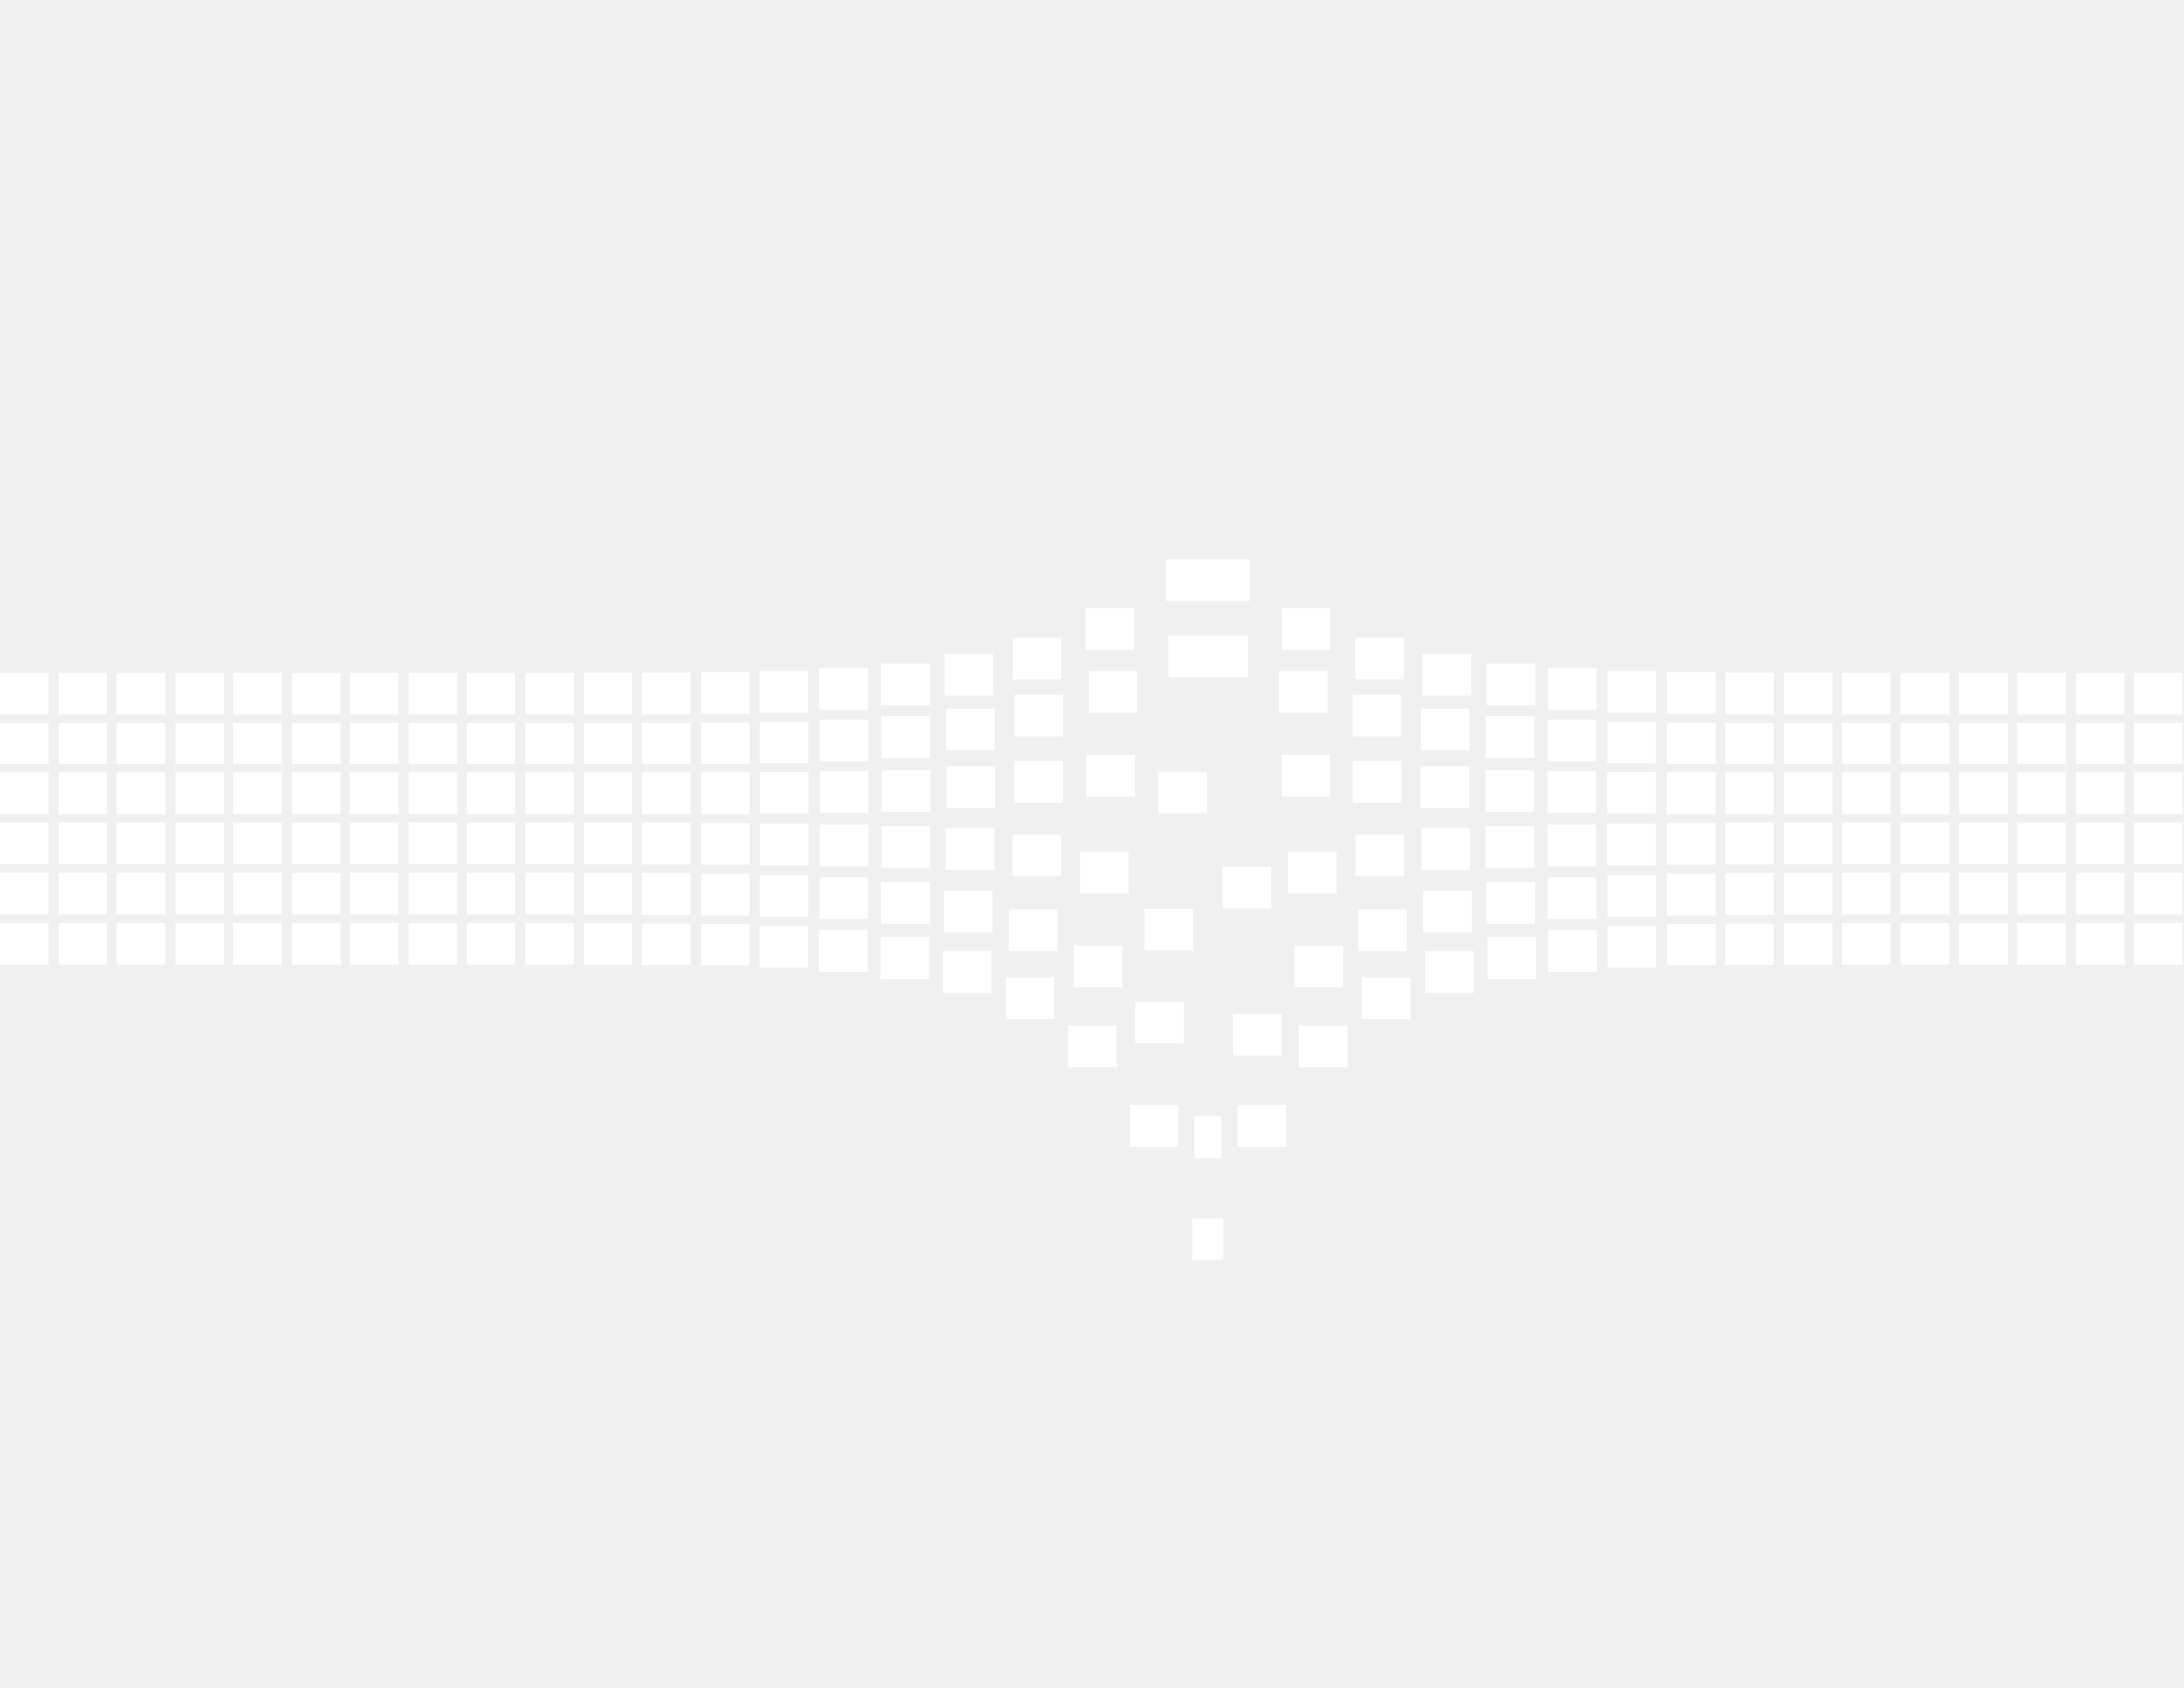
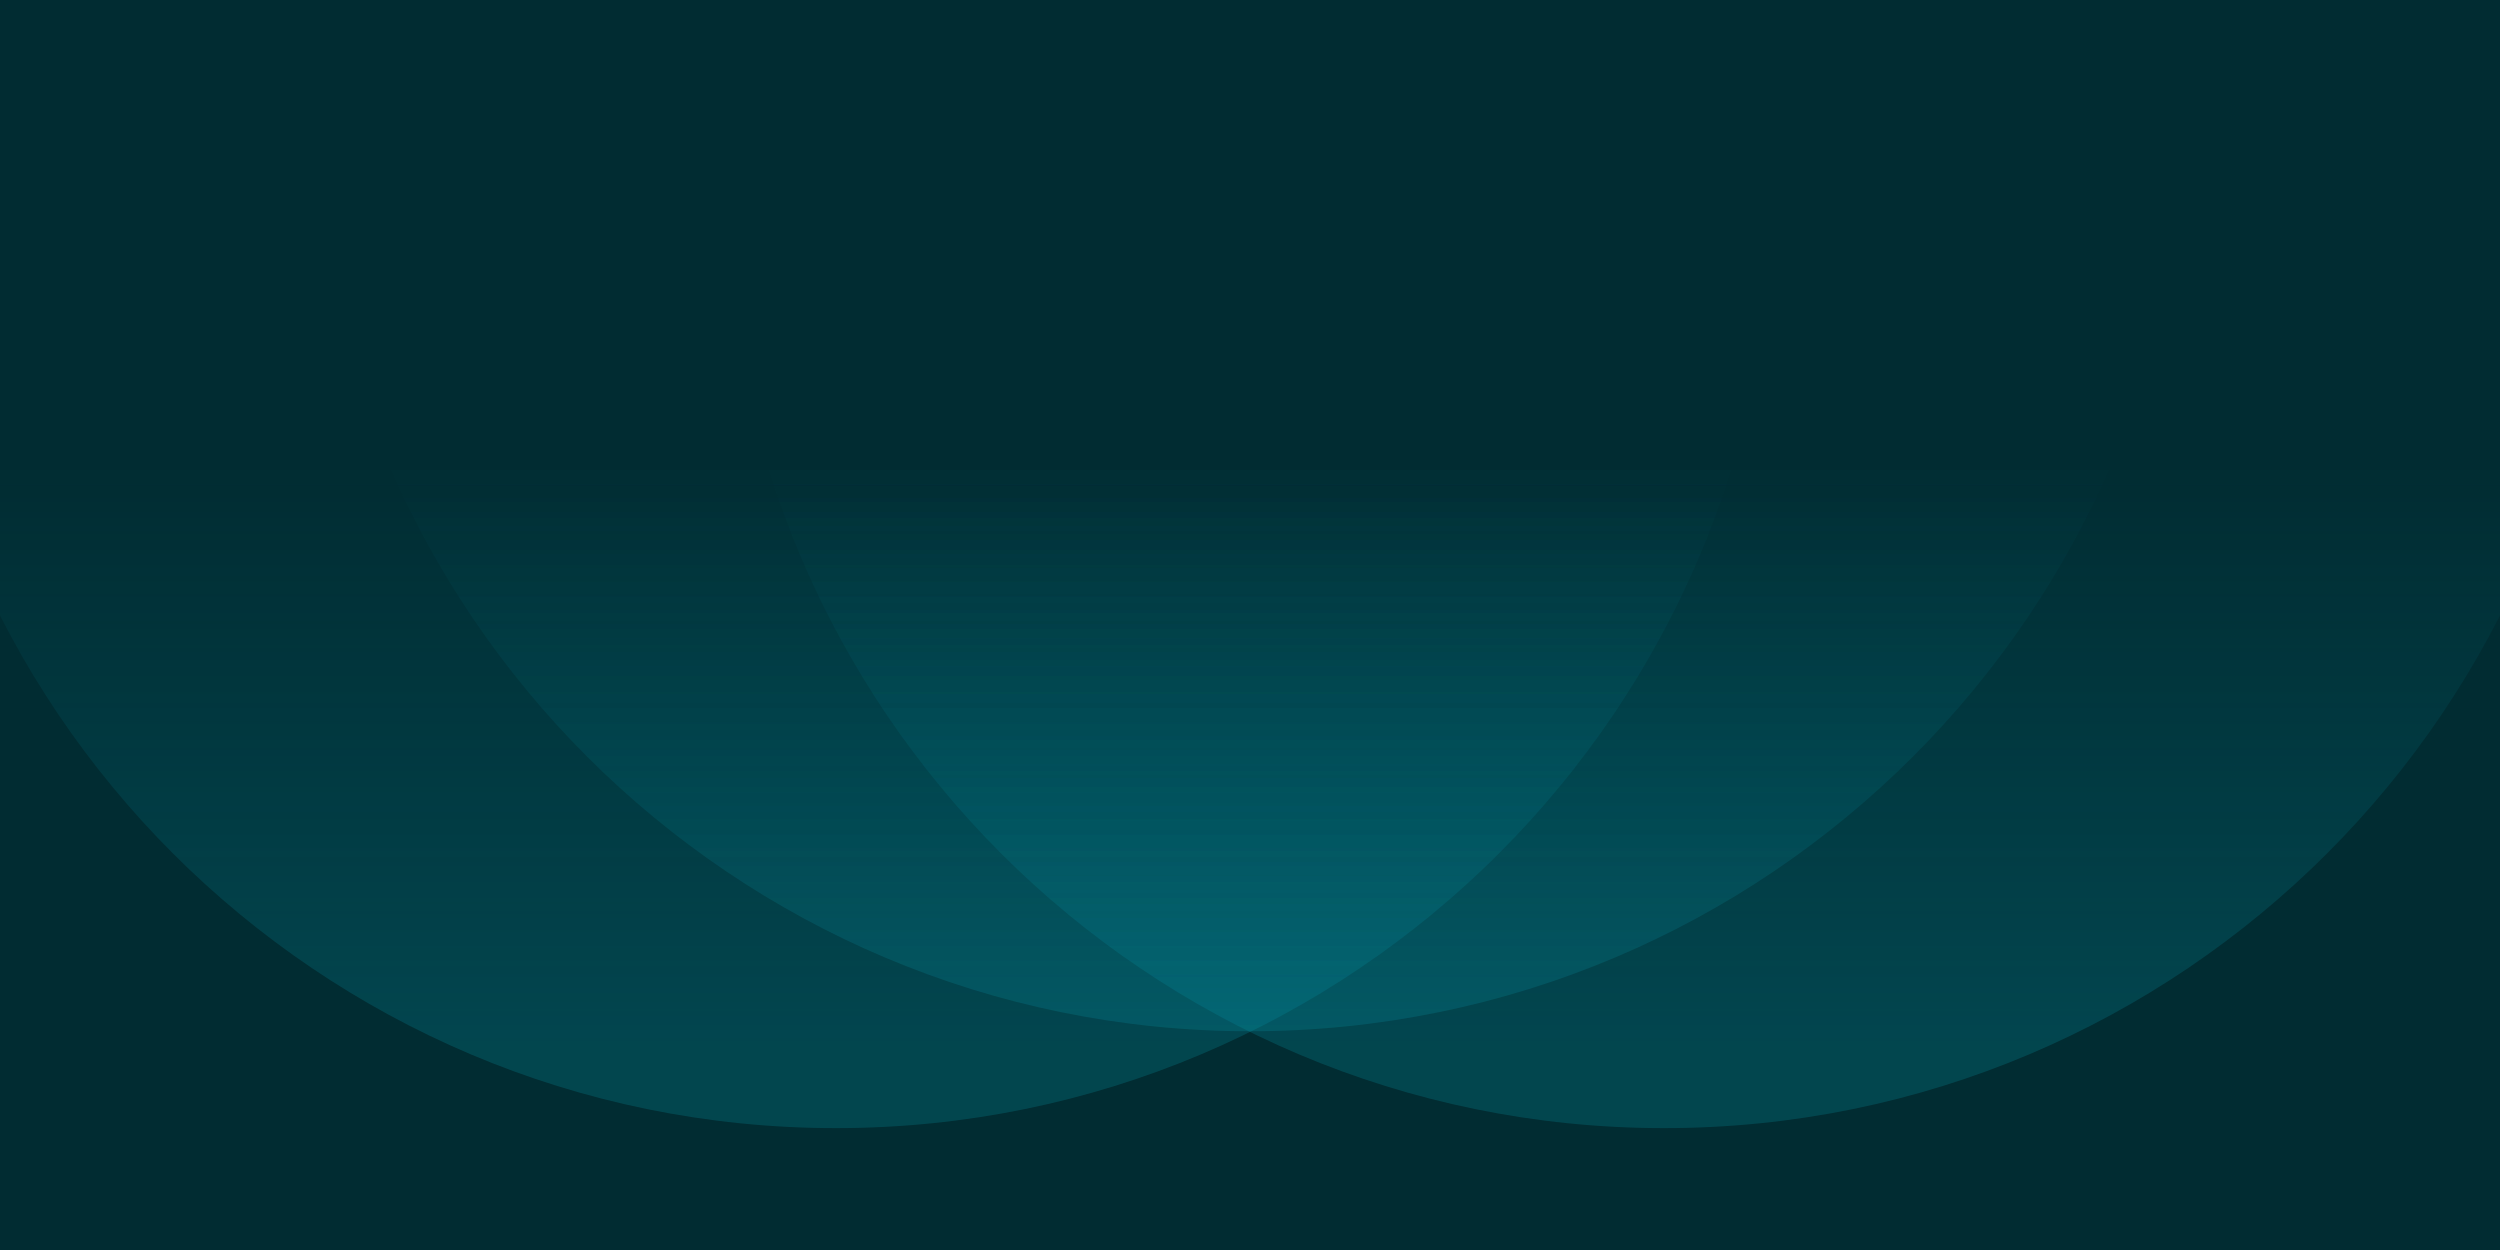
- <svg xmlns="http://www.w3.org/2000/svg" version="1.1" id="svg1742" xml:space="preserve" width="1056" height="816" viewBox="0 0 1056 816">
-   <defs id="defs1746">
-     <clipPath clipPathUnits="userSpaceOnUse" id="clipPath1758">
-       <path d="M 0,612 H 792 V 0 H 0 Z" id="path1756" />
-     </clipPath>
+ <svg xmlns="http://www.w3.org/2000/svg" width="100%" height="100%" viewBox="0 0 800 400">
+   <rect fill="#012c32" width="800" height="400" />
+   <defs>
+     <radialGradient id="a" cx="396" cy="281" r="514" gradientUnits="userSpaceOnUse">
+       <stop offset="0" stop-color="#012c32" />
+       <stop offset="1" stop-color="#012c32" />
+     </radialGradient>
+     <linearGradient id="b" gradientUnits="userSpaceOnUse" x1="400" y1="148" x2="400" y2="333">
+       <stop offset="0" stop-color="#0392a5" stop-opacity="0" />
+       <stop offset="1" stop-color="#0392a5" stop-opacity="0.5" />
+     </linearGradient>
  </defs>
-   <g id="g1750" transform="matrix(1.333333,0,0,-1.333333,0,816)">
-     <g id="g1752">
-       <g id="g1754" clip-path="url(#clipPath1758)">
-         <g id="g1760">
-           <g id="g1762">
-             <g id="g1768">
-               <g id="g1770">
-                 <path d="M 792,0.03 H 0.738 V 612 H 792 Z" style="fill:url(#linearGradient1778);stroke:none" id="path1780" />
-               </g>
-             </g>
-           </g>
-         </g>
-         <path d="m 0,352.999 h 17.635 v 15.113 H 0 Z m 0,-18.134 h 17.635 v 15.112 H 0 Z m 0,-18.134 h 17.635 v 15.111 H 0 Z m 0,-18.134 h 17.635 v 15.111 H 0 Z m 0,-18.134 h 17.635 v 15.111 H 0 Z M 0,262.328 H 17.635 V 277.44 H 0 Z m 21.162,90.671 h 17.635 v 15.113 H 21.162 Z m 0,-18.134 h 17.635 v 15.112 H 21.162 Z m 0,-18.134 h 17.635 v 15.111 H 21.162 Z m 0,-18.134 h 17.635 v 15.111 H 21.162 Z m 0,-18.134 h 17.635 v 15.111 H 21.162 Z m 0,-18.135 H 38.797 V 277.44 H 21.162 Z m 21.163,105.784 v -15.113 h 17.634 v 15.113 z m 0,-18.134 v -15.113 h 17.634 v 15.113 z m 0,-18.135 v -15.112 h 17.634 v 15.112 z m 0,-18.135 v -15.111 h 17.634 v 15.111 z m 0,-18.134 v -15.111 h 17.634 v 15.111 z m 0,-18.134 v -15.112 h 17.634 v 15.112 z m 21.162,75.559 h 17.635 v 15.113 H 63.487 Z m 0,-18.134 h 17.635 v 15.112 H 63.487 Z m 0,-18.134 h 17.635 v 15.111 H 63.487 Z m 0,-18.134 h 17.635 v 15.111 H 63.487 Z m 0,-18.134 h 17.635 v 15.111 H 63.487 Z m 0,-18.135 H 81.122 V 277.44 H 63.487 Z m 21.162,90.671 h 17.635 v 15.113 H 84.649 Z m 706.878,15.113 h -17.635 v -15.113 h 17.635 z M 84.649,334.865 h 17.635 v 15.112 H 84.649 Z m 706.878,15.113 h -17.635 v -15.112 h 17.635 z M 84.649,316.731 h 17.635 v 15.111 H 84.649 Z m 706.878,15.112 h -17.635 v -15.111 h 17.635 z M 84.649,298.597 h 17.635 v 15.111 H 84.649 Z m 706.878,15.111 h -17.635 v -15.111 h 17.635 z M 84.649,280.463 h 17.635 v 15.111 H 84.649 Z m 706.878,15.111 h -17.635 v -15.111 h 17.635 z M 84.649,262.328 h 17.635 V 277.44 H 84.649 Z m 706.878,15.112 h -17.635 v -15.112 h 17.635 z m -685.715,75.559 h 17.635 v 15.113 h -17.635 z m 664.552,15.113 h -17.636 v -15.113 h 17.636 z M 105.812,334.865 h 17.635 v 15.112 h -17.635 z m 664.552,15.113 h -17.636 v -15.112 h 17.636 z M 105.812,316.731 h 17.635 v 15.111 h -17.635 z m 664.552,15.112 h -17.636 v -15.111 h 17.636 z M 105.812,298.597 h 17.635 v 15.111 h -17.635 z m 664.552,15.111 h -17.636 v -15.111 h 17.636 z M 105.812,280.463 h 17.635 v 15.111 h -17.635 z m 664.552,15.111 h -17.636 v -15.111 h 17.636 z M 105.812,262.328 h 17.635 v 15.112 h -17.635 z m 664.552,15.112 h -17.636 v -15.112 h 17.636 z m -643.391,90.672 0.001,-15.113 h 17.634 v 15.113 z m 622.23,0 h -17.636 v -15.113 h 17.635 z m -622.23,-18.134 0.001,-15.113 h 17.634 v 15.113 z m 622.23,0 h -17.636 v -15.113 h 17.635 z m -622.23,-18.135 0.001,-15.112 h 17.634 v 15.112 z m 622.23,0 h -17.636 v -15.112 h 17.635 z m -622.23,-18.135 0.001,-15.111 h 17.634 v 15.111 z m 622.23,0 h -17.636 v -15.111 h 17.635 z m -622.23,-18.134 0.001,-15.111 h 17.634 v 15.111 z m 622.23,0 h -17.636 v -15.111 h 17.635 z m -622.23,-18.134 0.001,-15.112 h 17.634 v 15.112 z m 622.23,0 h -17.636 v -15.112 h 17.635 z m -601.067,75.559 h 17.635 v 15.113 h -17.635 z m 579.903,15.113 h -17.635 v -15.113 h 17.635 z M 148.136,334.865 h 17.635 v 15.112 h -17.635 z m 579.903,15.113 h -17.635 v -15.112 h 17.635 z M 148.136,316.731 h 17.635 v 15.111 h -17.635 z m 579.903,15.112 h -17.635 v -15.111 h 17.635 z M 148.136,298.597 h 17.635 v 15.111 h -17.635 z m 579.903,15.111 h -17.635 v -15.111 h 17.635 z M 148.136,280.463 h 17.635 v 15.111 h -17.635 z m 579.903,15.111 h -17.635 v -15.111 h 17.635 z M 148.136,262.328 h 17.635 v 15.112 h -17.635 z m 579.903,15.112 h -17.635 v -15.112 h 17.635 z m -558.742,75.559 h 17.635 v 15.113 h -17.635 z m 537.582,15.113 h -17.635 v -15.113 h 17.635 z M 169.297,334.865 h 17.635 v 15.112 h -17.635 z m 537.582,15.113 h -17.635 v -15.112 h 17.635 z M 169.297,316.731 h 17.635 v 15.111 h -17.635 z m 537.582,15.112 h -17.635 v -15.111 h 17.635 z M 169.297,298.597 h 17.635 v 15.111 h -17.635 z m 537.582,15.111 h -17.635 v -15.111 h 17.635 z M 169.297,280.463 h 17.635 v 15.111 h -17.635 z m 537.582,15.111 h -17.635 v -15.111 h 17.635 z M 169.297,262.328 h 17.635 v 15.112 h -17.635 z m 537.582,15.112 h -17.635 v -15.112 h 17.635 z M 190.46,353 h 17.635 v 15.112 H 190.46 Z m 495.256,15.112 H 668.08 V 353 h 17.636 z M 190.46,334.866 h 17.635 v 15.112 H 190.46 Z m 495.256,15.112 H 668.08 v -15.112 h 17.636 z m -495.256,-18.135 0.001,-15.112 h 17.634 v 15.112 z m 495.256,0 H 668.08 v -15.112 h 17.635 z M 190.46,298.596 h 17.635 v 15.111 H 190.46 Z m 495.256,15.111 H 668.08 v -15.111 h 17.636 z M 190.46,295.571 190.461,280.46 h 17.634 v 15.111 z m 495.256,0 H 668.08 V 280.46 h 17.635 z m -495.256,-18.134 0.001,-15.112 h 17.634 v 15.112 z m 495.256,0 H 668.08 v -15.112 h 17.635 z m -474.09,75.57 h 17.635 v 15.112 H 211.626 Z M 664.55,368.119 H 646.915 V 353.007 H 664.55 Z M 211.627,334.872 h 17.635 v 15.112 h -17.635 z m 452.922,15.111 h -17.635 v -15.112 h 17.635 z M 211.627,316.73 h 17.635 v 15.112 h -17.635 z m 452.922,15.112 H 646.914 V 316.73 h 17.635 z M 211.628,298.585 h 17.635 v 15.112 h -17.635 z m 452.92,15.112 h -17.636 v -15.112 h 17.636 z M 211.627,280.438 h 17.635 v 15.112 h -17.635 z m 452.922,15.113 h -17.635 v -15.112 h 17.635 z M 211.627,262.295 h 17.635 v 15.113 h -17.635 z m 452.922,15.113 h -17.635 v -15.113 h 17.635 z m -431.738,75.644 h 17.635 v 15.112 h -17.635 z m 410.554,15.112 h -17.636 v -15.112 h 17.636 z M 232.818,334.903 h 17.635 v 15.112 h -17.635 z m 410.539,15.112 h -17.635 v -15.112 h 17.635 z M 232.821,316.732 h 17.635 v 15.112 h -17.635 z m 410.534,15.112 h -17.636 v -15.112 h 17.636 z M 232.821,298.545 h 17.635 v 15.112 h -17.635 z m 410.534,15.112 h -17.636 v -15.112 h 17.636 z M 232.818,280.354 h 17.635 v 15.112 h -17.635 z m 410.539,15.112 h -17.635 v -15.112 h 17.635 z M 232.813,262.177 h 17.635 v 15.111 h -17.635 z m 410.549,15.111 h -17.636 v -15.111 h 17.636 z m -389.298,75.918 h 17.635 v 15.112 h -17.635 z m 368.047,15.112 h -17.635 v -15.112 h 17.635 z M 254.087,335.013 h 17.635 v 15.111 h -17.635 z m 368.001,15.112 h -17.635 v -15.111 h 17.635 z M 254.1,316.753 h 17.635 v 15.112 H 254.1 Z m 367.976,15.113 h -17.635 v -15.112 h 17.635 z M 254.098,298.448 h 17.635 v 15.112 h -17.635 z m 367.98,15.112 h -17.636 v -15.112 h 17.636 z M 254.086,280.132 h 17.635 v 15.112 H 254.086 Z M 622.09,295.244 H 604.454 V 280.132 H 622.09 Z M 254.065,261.851 H 271.7 v 15.112 h -17.635 z m 368.045,15.112 h -17.636 v -15.112 h 17.636 z m -346.632,76.641 h 17.635 v 15.112 h -17.635 z m 325.22,15.112 h -17.636 v -15.112 h 17.636 z m -325.16,-33.412 h 17.635 v 15.112 h -17.635 z m 325.1,15.112 h -17.636 v -15.112 h 17.636 z M 275.569,316.842 h 17.635 v 15.112 h -17.635 z m 325.038,15.112 h -17.636 v -15.112 h 17.636 z M 275.563,298.263 h 17.635 v 15.112 h -17.635 z m 325.049,15.112 h -17.636 v -15.112 h 17.636 z M 275.526,279.658 h 17.635 v 15.111 h -17.635 z m 325.123,15.112 h -17.635 v -15.111 h 17.635 z M 275.466,261.135 h 17.635 v 15.11 h -17.635 z m 325.243,15.11 h -17.635 v -15.11 h 17.635 z m -303.508,78.242 h 17.635 v 15.112 H 297.201 Z M 578.975,369.6 H 561.34 v -15.112 h 17.635 z M 297.341,335.973 h 17.636 v 15.112 h -17.636 z m 281.493,15.112 h -17.635 v -15.112 h 17.635 z M 297.405,317.097 h 17.635 v 15.111 h -17.635 z m 281.366,15.111 h -17.636 v -15.111 h 17.636 z M 297.383,297.955 h 17.636 v 15.11 h -17.636 z m 281.41,15.11 h -17.636 v -15.11 h 17.636 z M 297.286,278.748 h 17.634 v 15.111 H 297.286 Z M 578.89,293.859 H 561.256 V 278.748 H 578.89 Z M 297.138,259.718 h 17.635 v 15.112 h -17.635 z m 281.9,15.112 h -17.636 v -15.112 h 17.636 z M 319.47,356.266 h 17.635 v 15.112 H 319.47 Z m 237.236,15.111 H 539.07 v -15.112 h 17.636 z M 319.751,337.371 h 17.635 v 15.112 h -17.635 z m 236.673,15.112 h -17.635 v -15.112 h 17.635 z M 319.86,317.697 h 17.635 v 15.112 H 319.86 Z m 236.456,15.112 H 538.68 v -15.112 h 17.636 z M 319.778,297.446 h 17.635 v 15.112 h -17.635 z m 236.619,15.113 h -17.636 v -15.112 h 17.636 z M 319.542,277.057 h 17.635 v 15.112 h -17.635 z m 237.091,15.112 h -17.635 v -15.112 h 17.635 z M 319.219,257.052 h 17.635 v 15.111 h -17.635 z m 237.738,15.111 h -17.636 v -15.111 h 17.636 z m -214.335,87.471 h 17.634 v 15.112 h -17.634 z m 190.933,15.113 H 515.92 v -15.112 h 17.635 z M 343.133,340.095 h 17.634 v 15.112 h -17.634 z m 189.91,15.113 h -17.635 v -15.112 h 17.635 z M 343.256,318.912 h 17.635 v 15.112 H 343.256 Z M 532.92,334.024 H 515.284 V 318.912 H 532.92 Z M 342.982,296.493 h 17.636 v 15.112 h -17.636 z m 190.211,15.112 h -17.636 v -15.112 h 17.636 z M 342.436,273.826 h 17.634 v 15.112 H 342.436 Z M 533.74,288.938 H 516.105 V 273.826 H 533.74 Z M 341.785,252.045 h 17.635 v 15.113 h -17.635 z m 192.606,15.113 h -17.635 v -15.113 h 17.635 z m -167.264,98.576 h 17.635 v 15.111 h -17.635 z m 141.922,15.112 h -17.635 v -15.111 h 17.635 z M 367.954,345.088 h 17.635 V 360.2 H 367.954 Z M 508.223,360.2 h -17.636 v -15.112 h 17.636 z M 367.909,320.929 h 17.635 v 15.112 h -17.635 z m 140.359,15.112 h -17.636 v -15.112 h 17.636 z M 367.072,294.213 h 17.634 v 15.112 h -17.634 z m 142.032,15.112 h -17.635 v -15.112 h 17.635 z m -143.24,-42.033 h 17.635 v 15.112 h -17.635 z m 144.449,15.112 h -17.636 v -15.112 h 17.636 z M 364.689,242.563 h 17.635 v 15.111 h -17.635 z m 146.797,15.112 h -17.635 v -15.111 h 17.635 z M 393.623,376.347 h 17.636 v 15.113 h -17.636 z m 88.93,15.113 h -17.636 v -15.113 h 17.636 z m -87.834,-37.892 h 17.636 v 15.112 h -17.636 z m 86.738,15.112 h -17.636 v -15.112 h 17.636 z m -87.616,-45.489 h 17.635 v 15.112 h -17.635 z m 88.494,15.112 H 464.7 v -15.112 h 17.635 z M 391.58,288.066 h 17.636 v 15.113 H 391.58 Z m 93.016,15.114 H 466.96 v -15.113 h 17.636 z m -95.38,-49.284 h 17.636 v 15.111 h -17.636 z m 97.743,15.112 h -17.636 v -15.111 h 17.636 z m -99.491,-43.927 h 17.636 v 15.111 h -17.636 z m 101.24,15.111 h -17.636 v -15.111 h 17.636 z m -50.62,168.939 H 422.891 V 394.02 h 30.394 v 15.111 z m 0,-27.618 h -14.406 v -15.112 h 28.812 v 15.112 z m -17.9,-64.607 h 17.636 v 15.112 h -17.636 z m -5.022,-49.443 h 17.635 v 15.113 h -17.635 z m 45.844,30.353 h -17.635 v -15.113 h 17.635 z m -49.433,-64.202 h 17.635 v 15.113 h -17.635 z m 53.022,10.613 h -17.635 v -15.113 h 17.635 z m -54.79,-48.14 h 17.635 v 15.11 h -17.635 z m 56.558,15.11 h -17.635 v -15.11 h 17.635 z m -28.279,-3.821 h -4.947 v -15.113 h 9.894 v 15.113 z m 0,-37.109 h -5.542 v -15.113 h 11.084 v 15.113 z" style="fill:#ffffff;fill-opacity:1;fill-rule:nonzero;stroke:none" id="path1782" />
-       </g>
-     </g>
+   <rect fill="url(#a)" width="800" height="400" />
+   <g fill-opacity="0.5">
+     <circle fill="url(#b)" cx="267.5" cy="61" r="300" />
+     <circle fill="url(#b)" cx="532.5" cy="61" r="300" />
+     <circle fill="url(#b)" cx="400" cy="30" r="300" />
  </g>
</svg>
